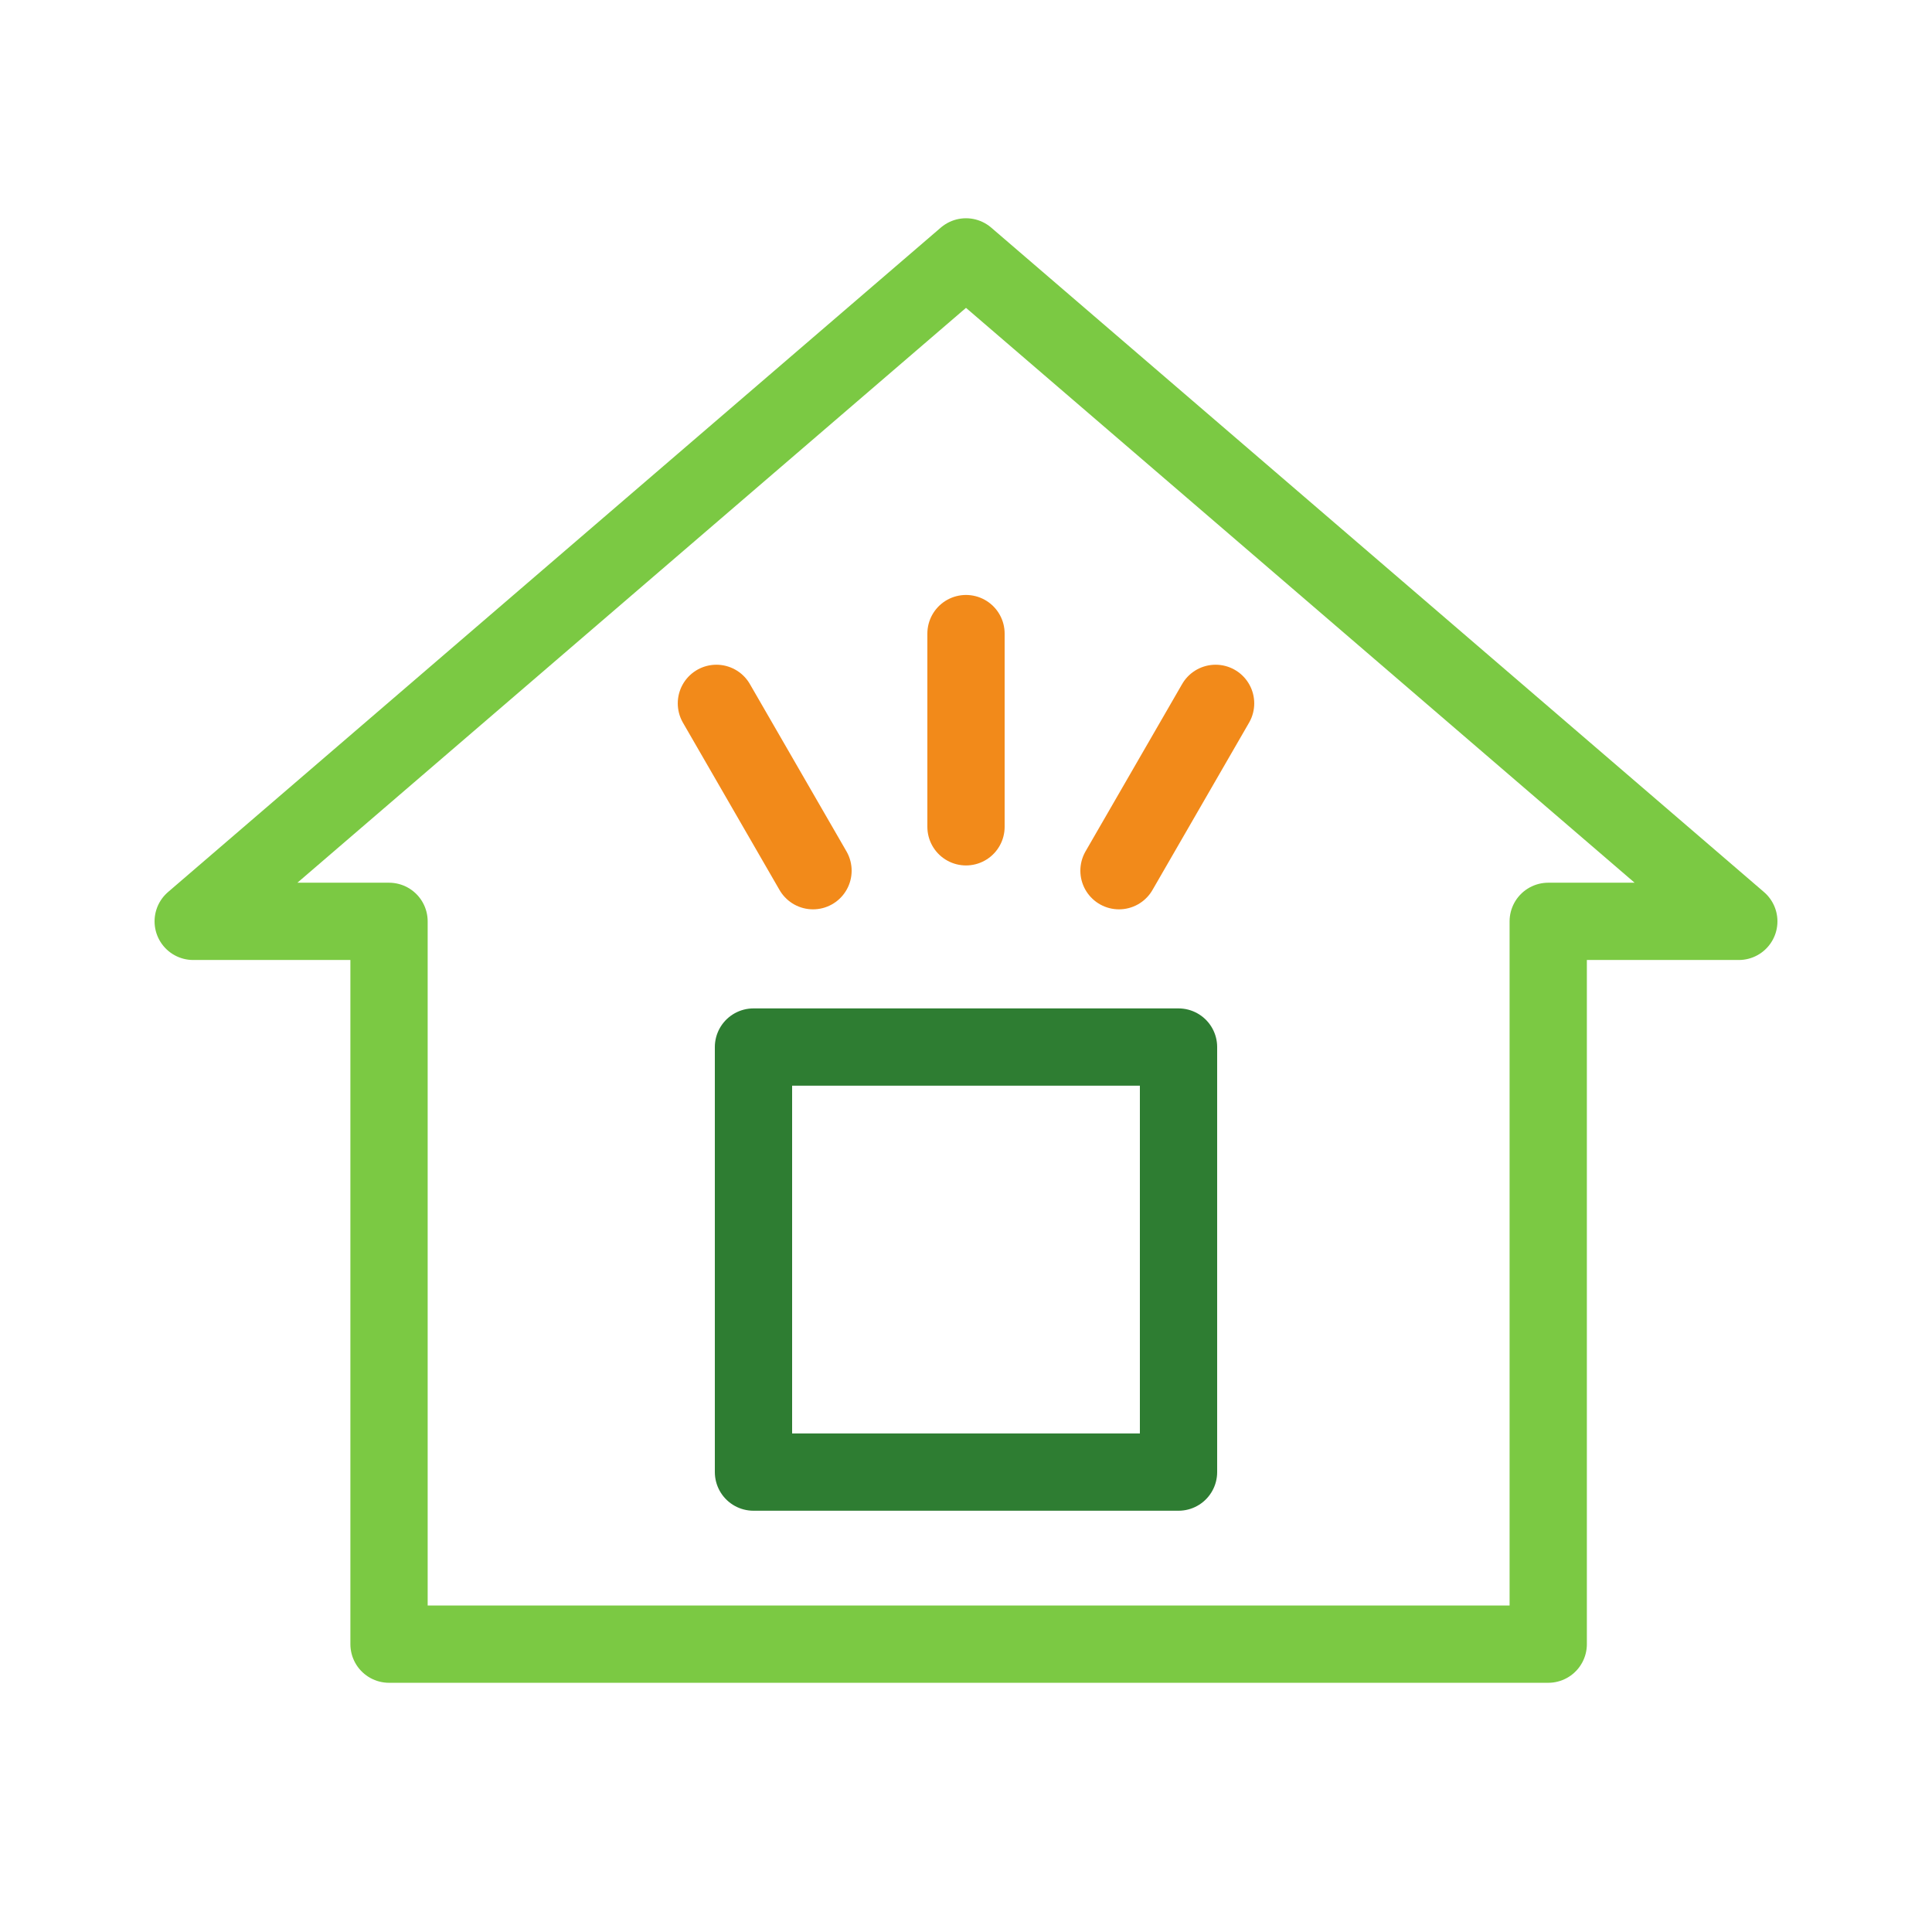
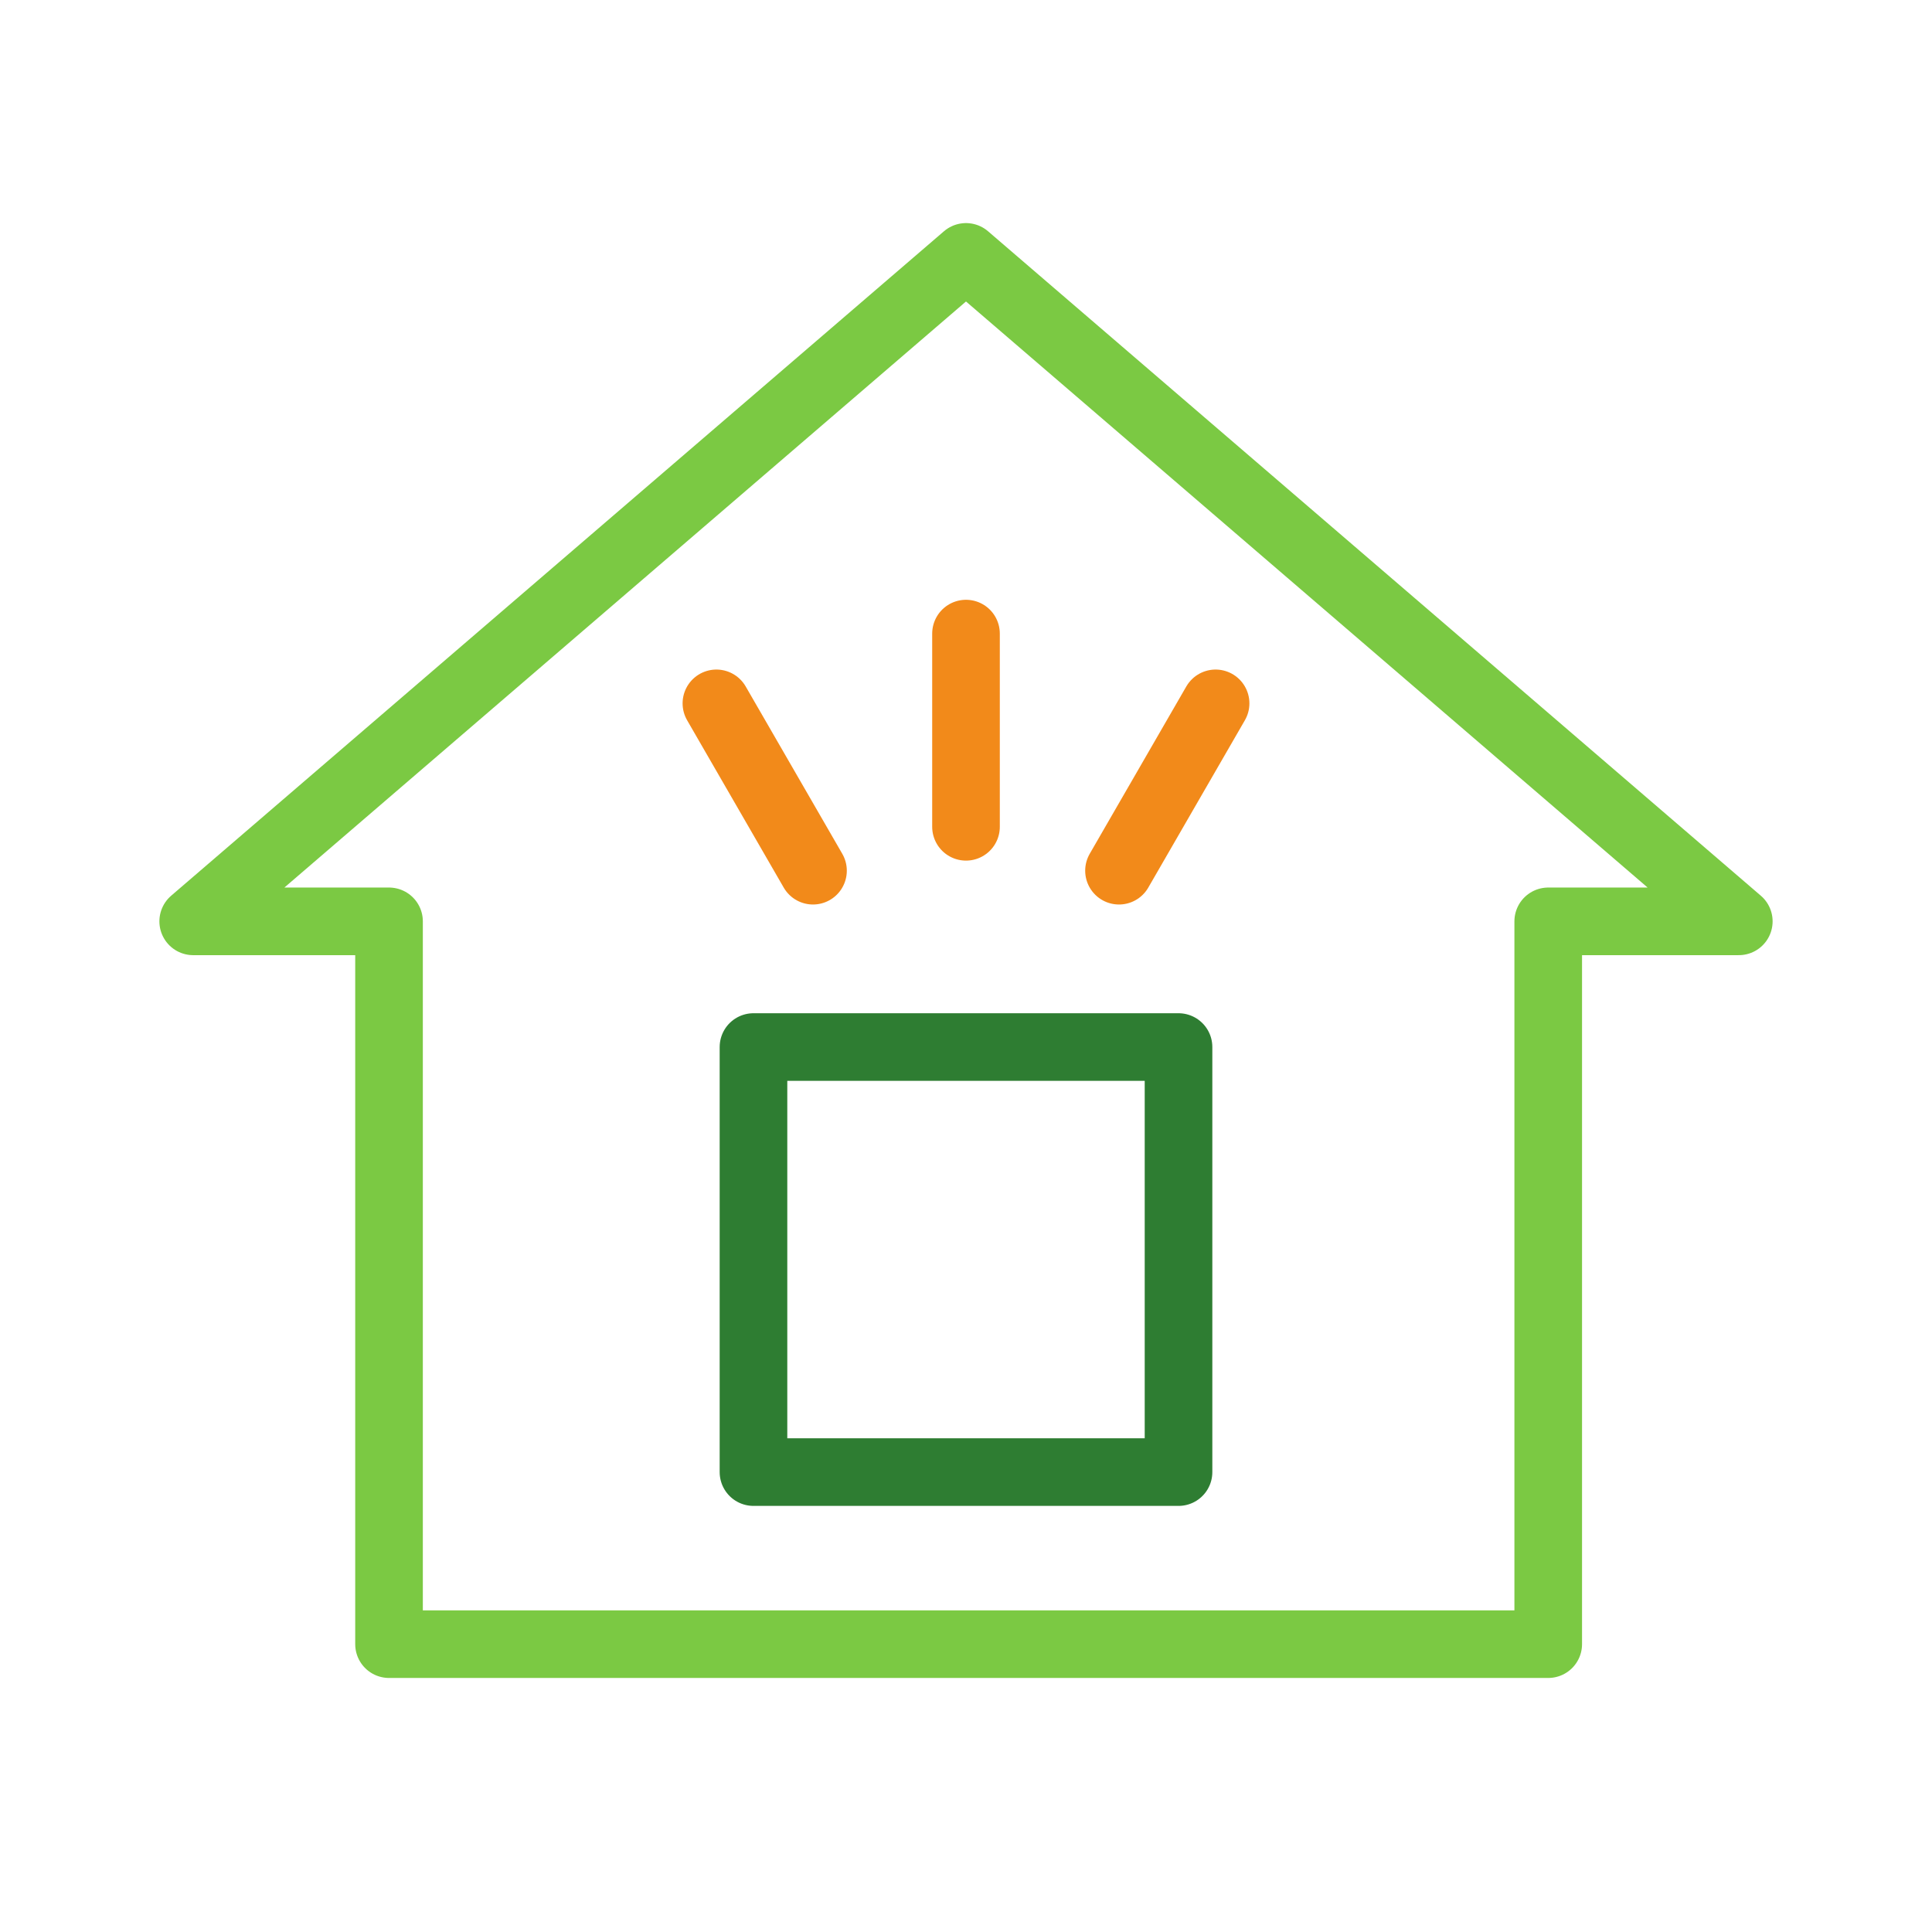
<svg xmlns="http://www.w3.org/2000/svg" id="_x31__-_new" width="100" height="100" version="1.1" viewBox="0 0 100 100">
  <rect width="100" height="100" fill="none" />
-   <polygon points="20.136 85.101 80.136 85.101 80.136 47.689 90 47.689 50 13.297 10 47.689 20.136 47.689 20.136 85.101" fill="none" stroke="#7bc943" stroke-linecap="round" stroke-linejoin="round" stroke-width="4" />
-   <rect x="39" y="54.195" width="22" height="22" fill="none" stroke="#2e7d32" stroke-linecap="round" stroke-linejoin="round" stroke-width="4" />
+   <polygon points="20.136 85.101 80.136 85.101 80.136 47.689 90 47.689 50 13.297 10 47.689 20.136 47.689 20.136 85.101" fill="none" stroke="#7bc943" stroke-linecap="round" stroke-linejoin="round" stroke-width="3.5" />
+   <rect x="39" y="54.195" width="22" height="22" fill="none" stroke="#2e7d32" stroke-linecap="round" stroke-linejoin="round" stroke-width="3.5" />
  <g>
-     <line x1="50" y1="32.795" x2="50" y2="42.795" fill="none" stroke="#f28a1a" stroke-linecap="round" stroke-linejoin="round" stroke-width="4" />
-     <line x1="37.081" y1="36.406" x2="42.081" y2="45.067" fill="none" stroke="#f28a1a" stroke-linecap="round" stroke-linejoin="round" stroke-width="4" />
-     <line x1="62.919" y1="36.406" x2="57.919" y2="45.067" fill="none" stroke="#f28a1a" stroke-linecap="round" stroke-linejoin="round" stroke-width="4" />
+     <line x1="50" y1="32.795" x2="50" y2="42.795" fill="none" stroke="#f28a1a" stroke-linecap="round" stroke-linejoin="round" stroke-width="3.5" />
+     <line x1="37.081" y1="36.406" x2="42.081" y2="45.067" fill="none" stroke="#f28a1a" stroke-linecap="round" stroke-linejoin="round" stroke-width="3.5" />
+     <line x1="62.919" y1="36.406" x2="57.919" y2="45.067" fill="none" stroke="#f28a1a" stroke-linecap="round" stroke-linejoin="round" stroke-width="3.5" />
  </g>
</svg>
